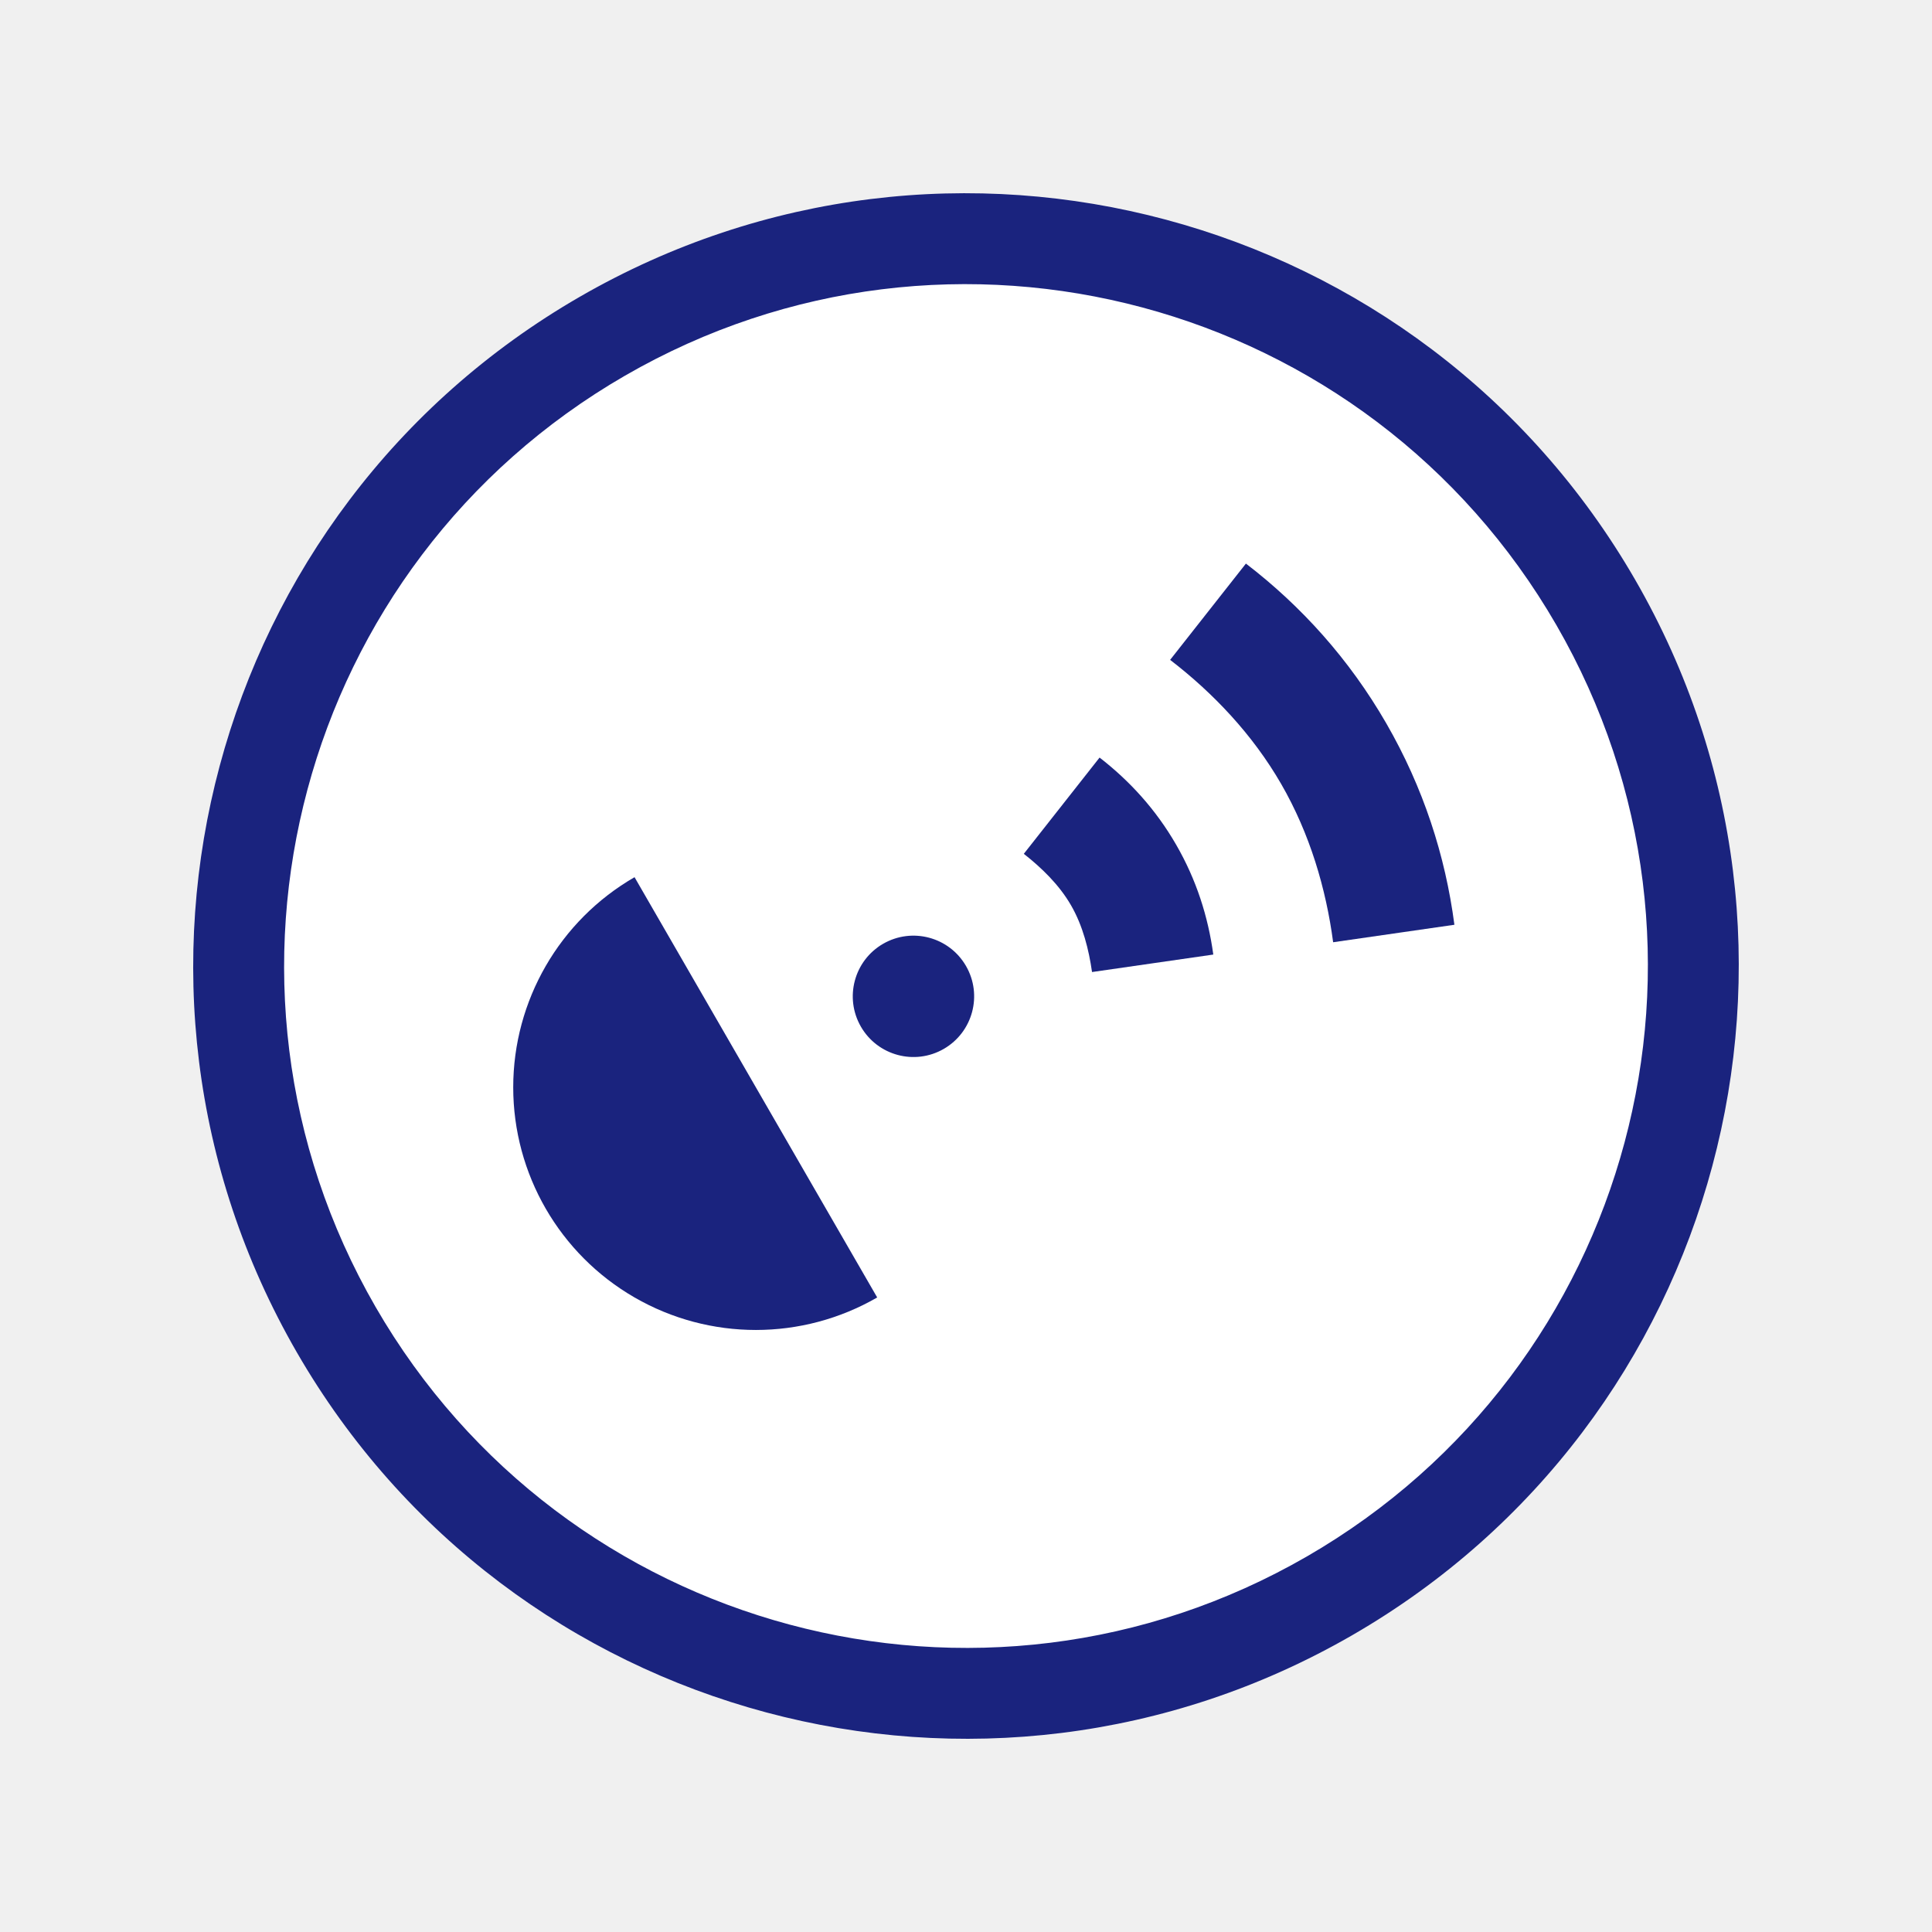
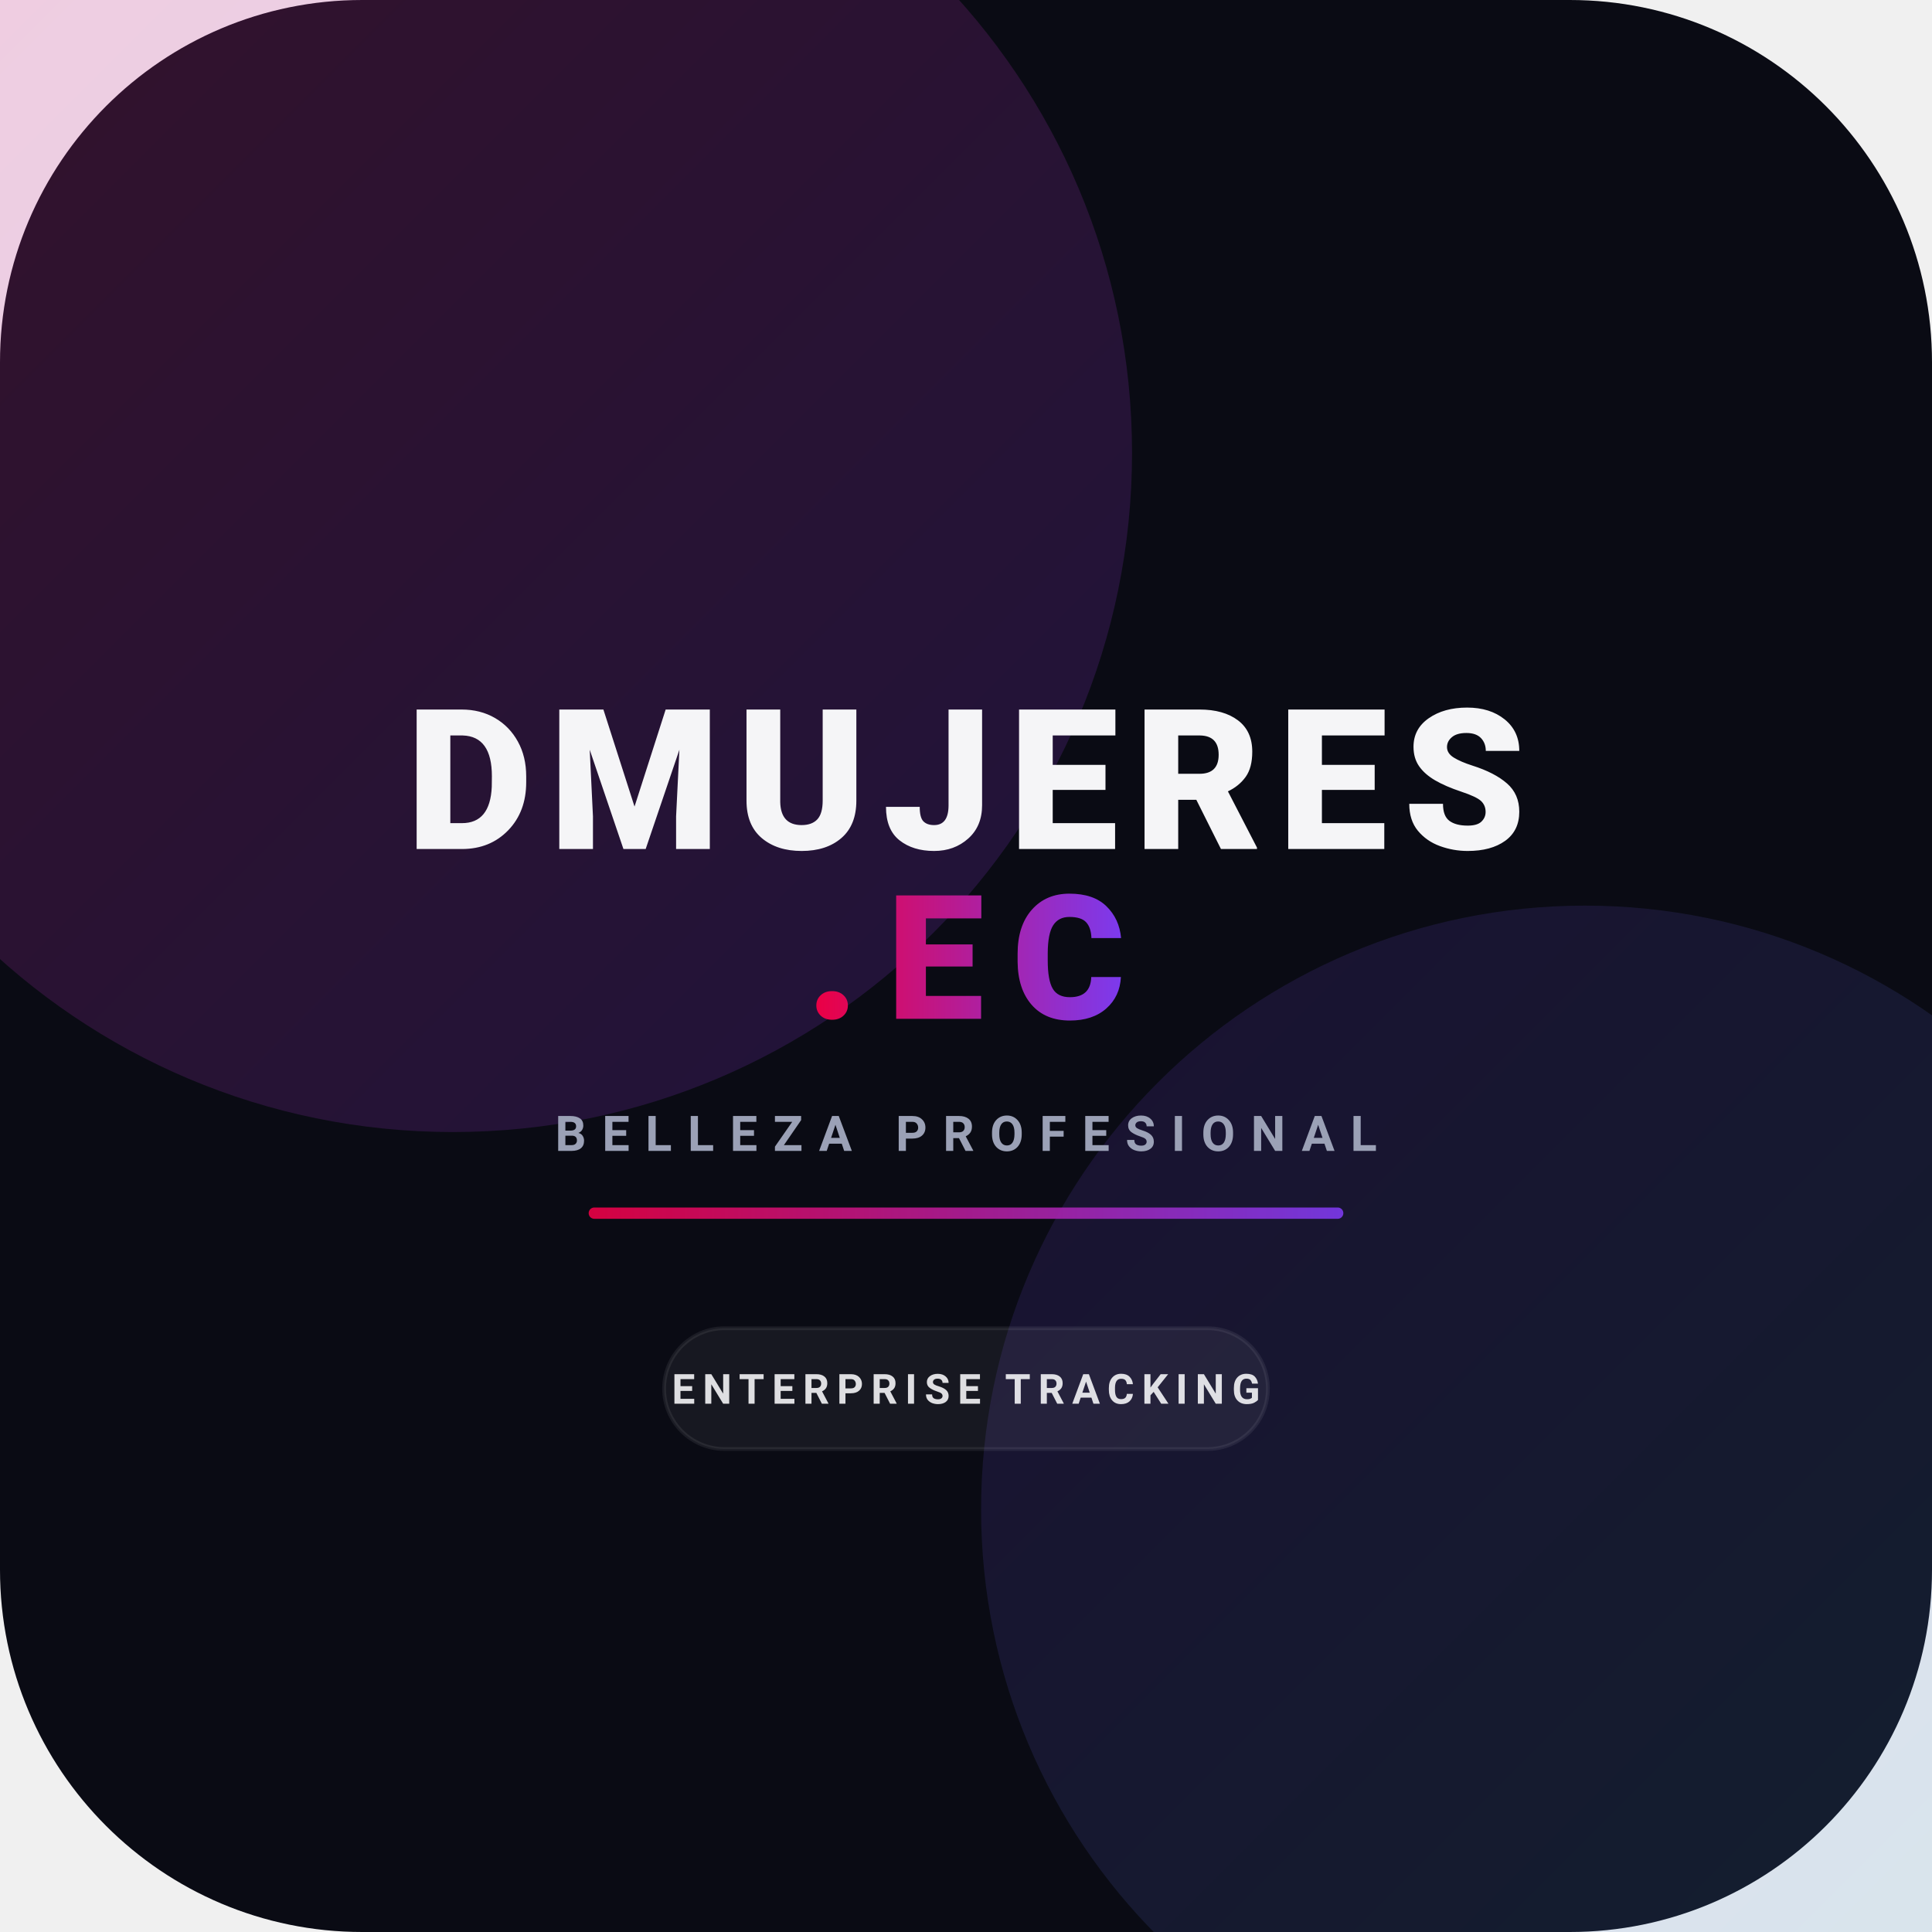
- <svg xmlns="http://www.w3.org/2000/svg" width="64px" height="64px" version="1.1">
-   <ellipse transform="rotate(-30)" cx="11.713" cy="43.713" rx="24.705" ry="24.705" fill="#fff" stroke-width=".891" />
-   <g fill="#1a237e">
-     <g stroke-width=".891">
-       <circle transform="rotate(-30)" cx="9.703" cy="43.713" r="2.01" />
-       <path d="m36.425 25.095-2.51 3.189c0.586 0.461 1.17 1.022 1.565 1.707 0.395 0.685 0.589 1.471 0.695 2.209l4.017-0.579c-0.171-1.254-0.559-2.476-1.231-3.64-0.672-1.164-1.536-2.111-2.537-2.886z" />
-       <path d="m41.272 18.67-2.51 3.189c1.419 1.091 2.729 2.466 3.679 4.112 0.95 1.646 1.486 3.468 1.721 5.242l4.017-0.579c-0.3-2.291-1.03-4.547-2.257-6.673-1.227-2.126-2.816-3.886-4.65-5.292z" />
-     </g>
-     <path transform="rotate(-30)" d="m3.675 51.751a8.038 8.038 0 0 1-6.961-4.019 8.038 8.038 0 0 1 0-8.038 8.038 8.038 0 0 1 6.961-4.019v8.038z" stroke-width=".891" />
-     <path d="m19.202 9.834c-12.242 7.068-16.437 22.722-9.369 34.964 7.068 12.242 22.722 16.437 34.964 9.369s16.437-22.722 9.369-34.964-22.722-16.437-34.964-9.369zm1.506 2.608c10.802-6.237 24.614-2.535 30.851 8.267 6.237 10.802 2.535 24.614-8.267 30.851-10.802 6.237-24.614 2.535-30.851-8.267-6.237-10.802-2.535-24.614 8.267-30.851z" stroke-width=".891" />
+ <svg xmlns="http://www.w3.org/2000/svg" width="512" height="512" viewBox="0 0 512 512" role="img" aria-label="DMUJERES.EC">
+   <rect width="512" height="512" rx="96" fill="#0A0B14" />
+   <circle cx="120" cy="120" r="180" fill="url(#g1)" opacity="0.18" />
+   <circle cx="420" cy="400" r="160" fill="url(#g2)" opacity="0.14" />
+   <defs>
+     <linearGradient id="g1" x1="0%" y1="0%" x2="100%" y2="100%">
+       <stop offset="0%" stop-color="#FF2D8A" />
+       <stop offset="100%" stop-color="#7C3AED" />
+     </linearGradient>
+     <linearGradient id="g2" x1="0%" y1="0%" x2="100%" y2="100%">
+       <stop offset="0%" stop-color="#7C3AED" />
+       <stop offset="100%" stop-color="#3BB2D0" />
+     </linearGradient>
+     <linearGradient id="tGrad" x1="0%" y1="0%" x2="100%" y2="0%">
+       <stop offset="0%" stop-color="#EB0045" />
+       <stop offset="100%" stop-color="#7C3AED" />
+     </linearGradient>
+   </defs>
+   <g text-anchor="middle" font-family="'Roboto','Segoe UI','Helvetica Neue',Arial,sans-serif">
+     <text x="256" y="225" font-size="52" font-weight="800" letter-spacing="0.08em" fill="#F5F5F7">DMUJERES</text>
+     <text x="256" y="270" font-size="46" font-weight="800" letter-spacing="0.16em" fill="url(#tGrad)">.EC</text>
+     <text x="256" y="305" font-size="13" font-weight="600" letter-spacing="0.32em" fill="#9BA1B6">BELLEZA PROFESIONAL</text>
+     <rect x="156" y="320" width="200" height="3" rx="1.5" fill="url(#tGrad)" opacity="0.9" />
+   </g>
+   <g opacity="0.9">
+     <rect x="176" y="352" width="160" height="32" rx="16" fill="rgba(255,255,255,0.06)" stroke="rgba(255,255,255,0.08)" />
+     <text x="256" y="372" text-anchor="middle" font-size="11" font-weight="700" letter-spacing="0.18em" fill="#F5F5F7" font-family="'Roboto','Segoe UI',Arial,sans-serif">ENTERPRISE TRACKING</text>
  </g>
</svg>
